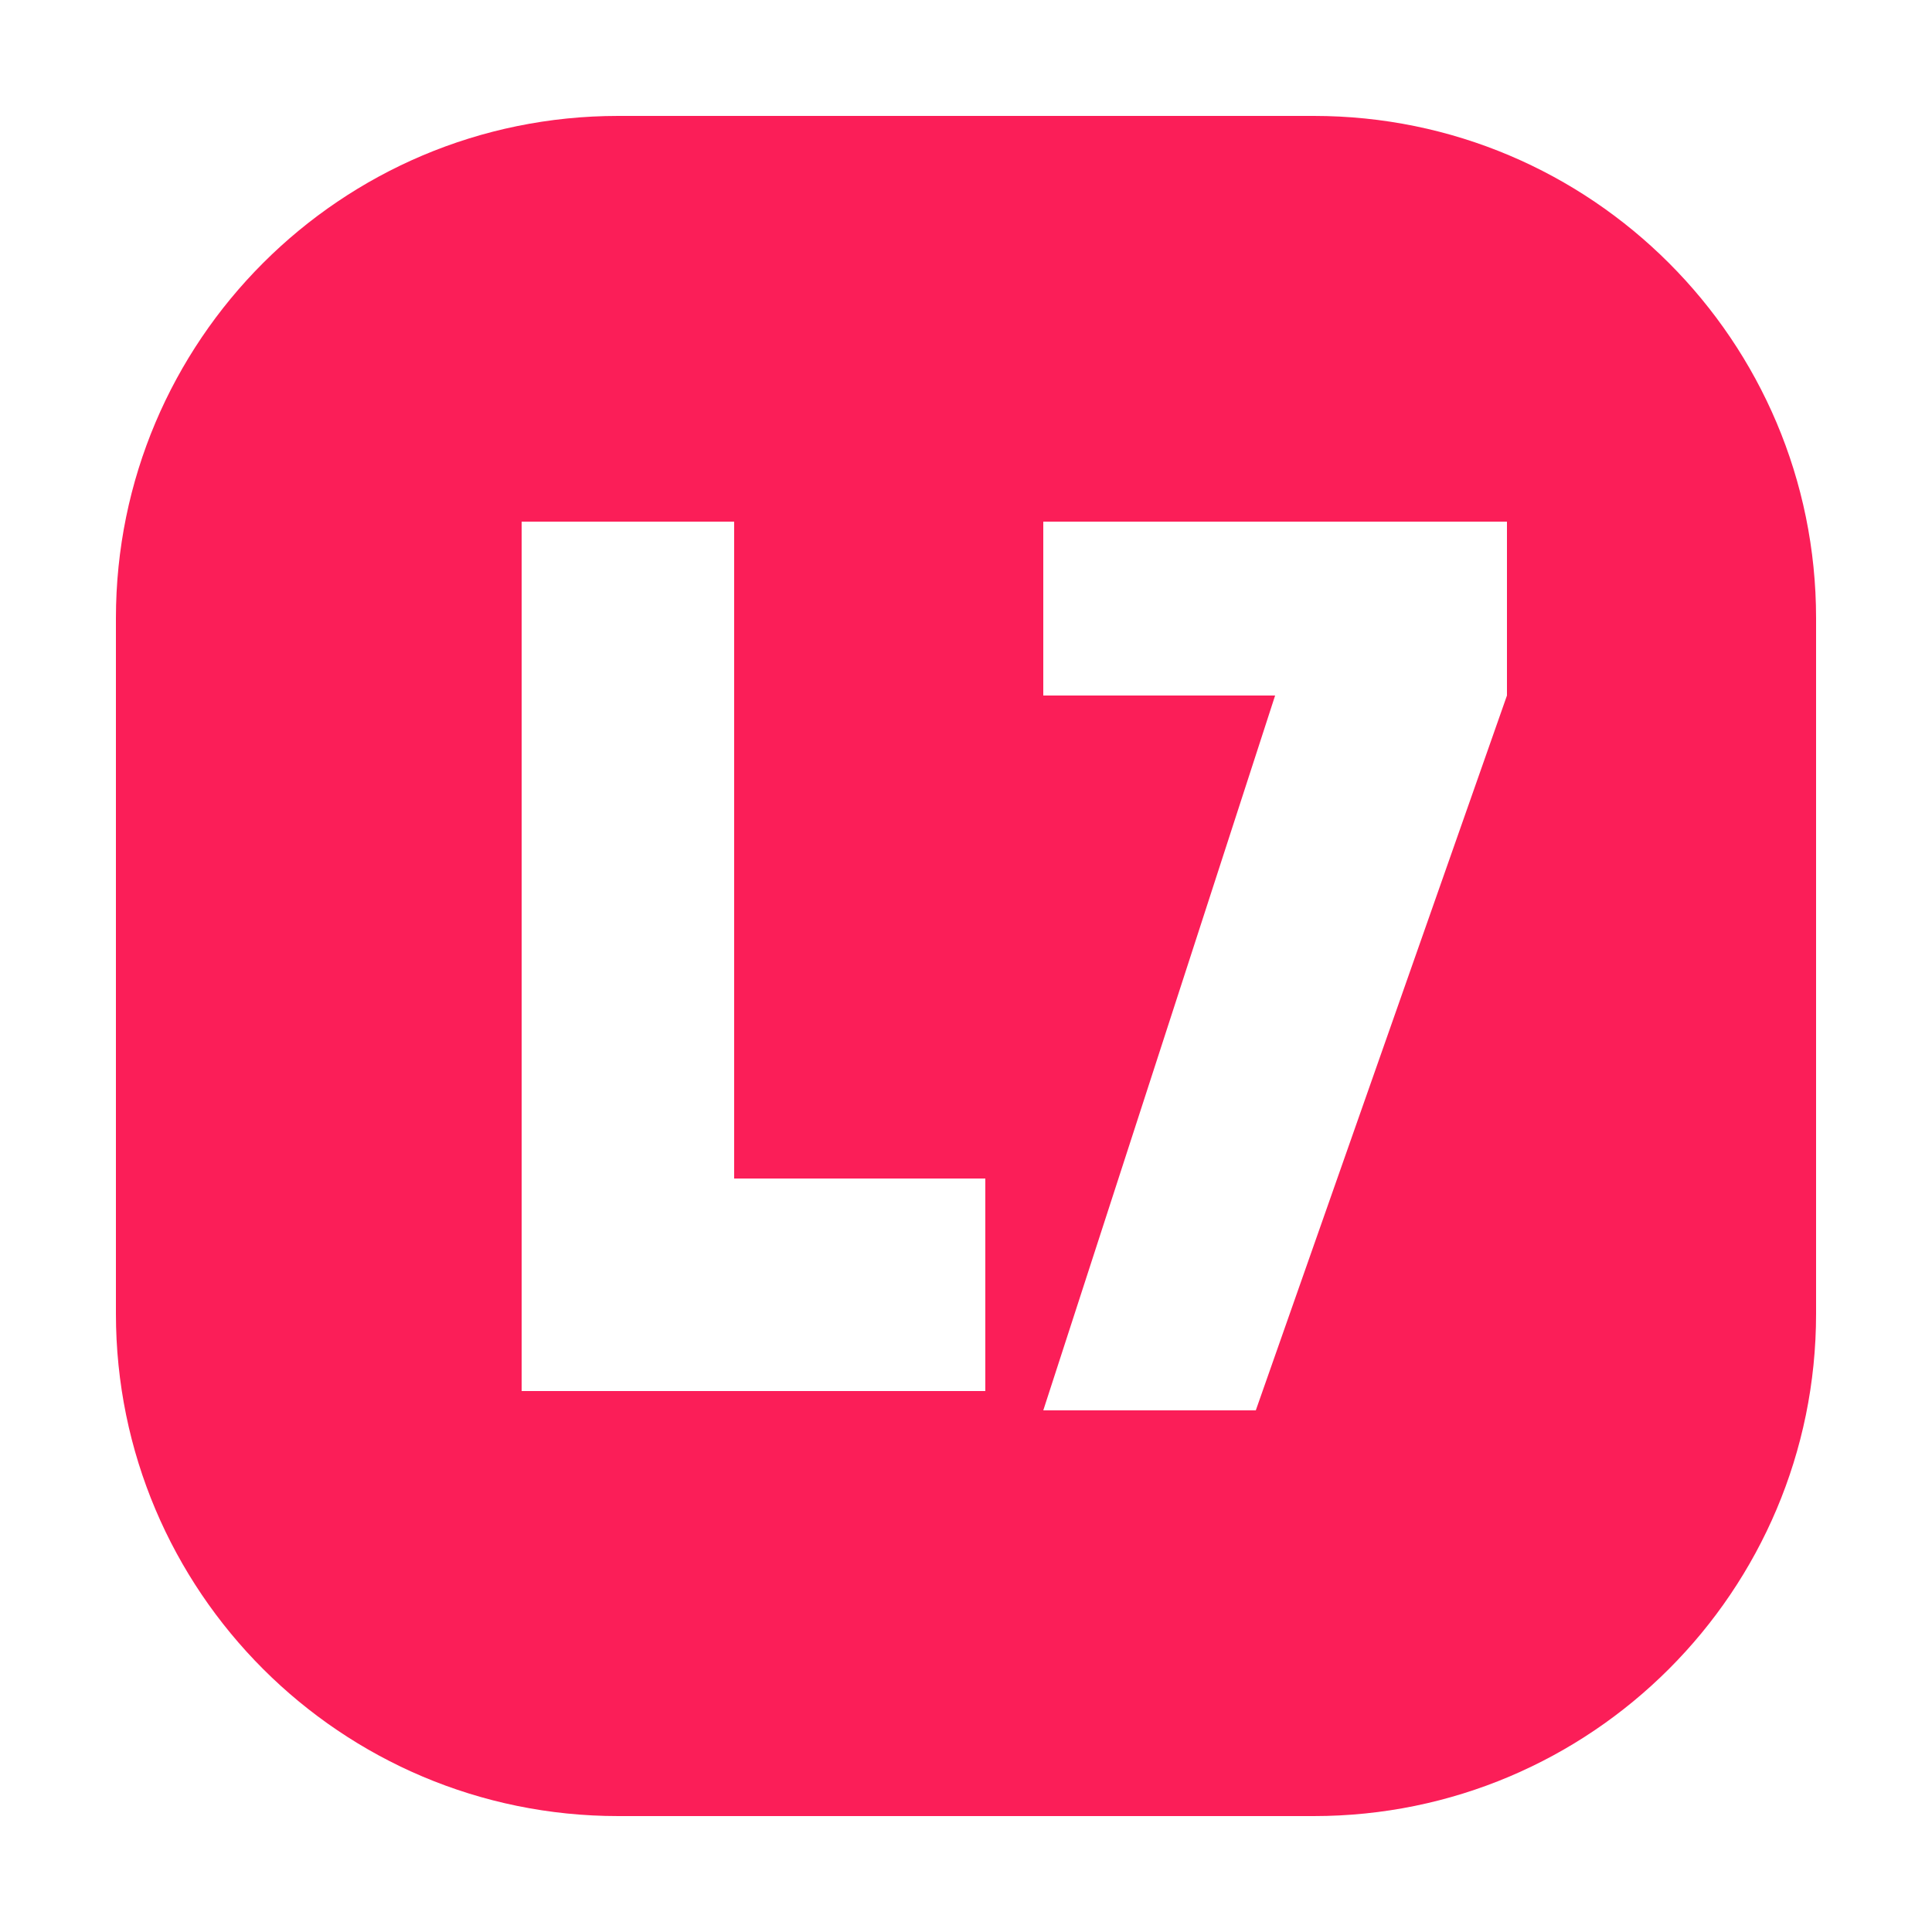
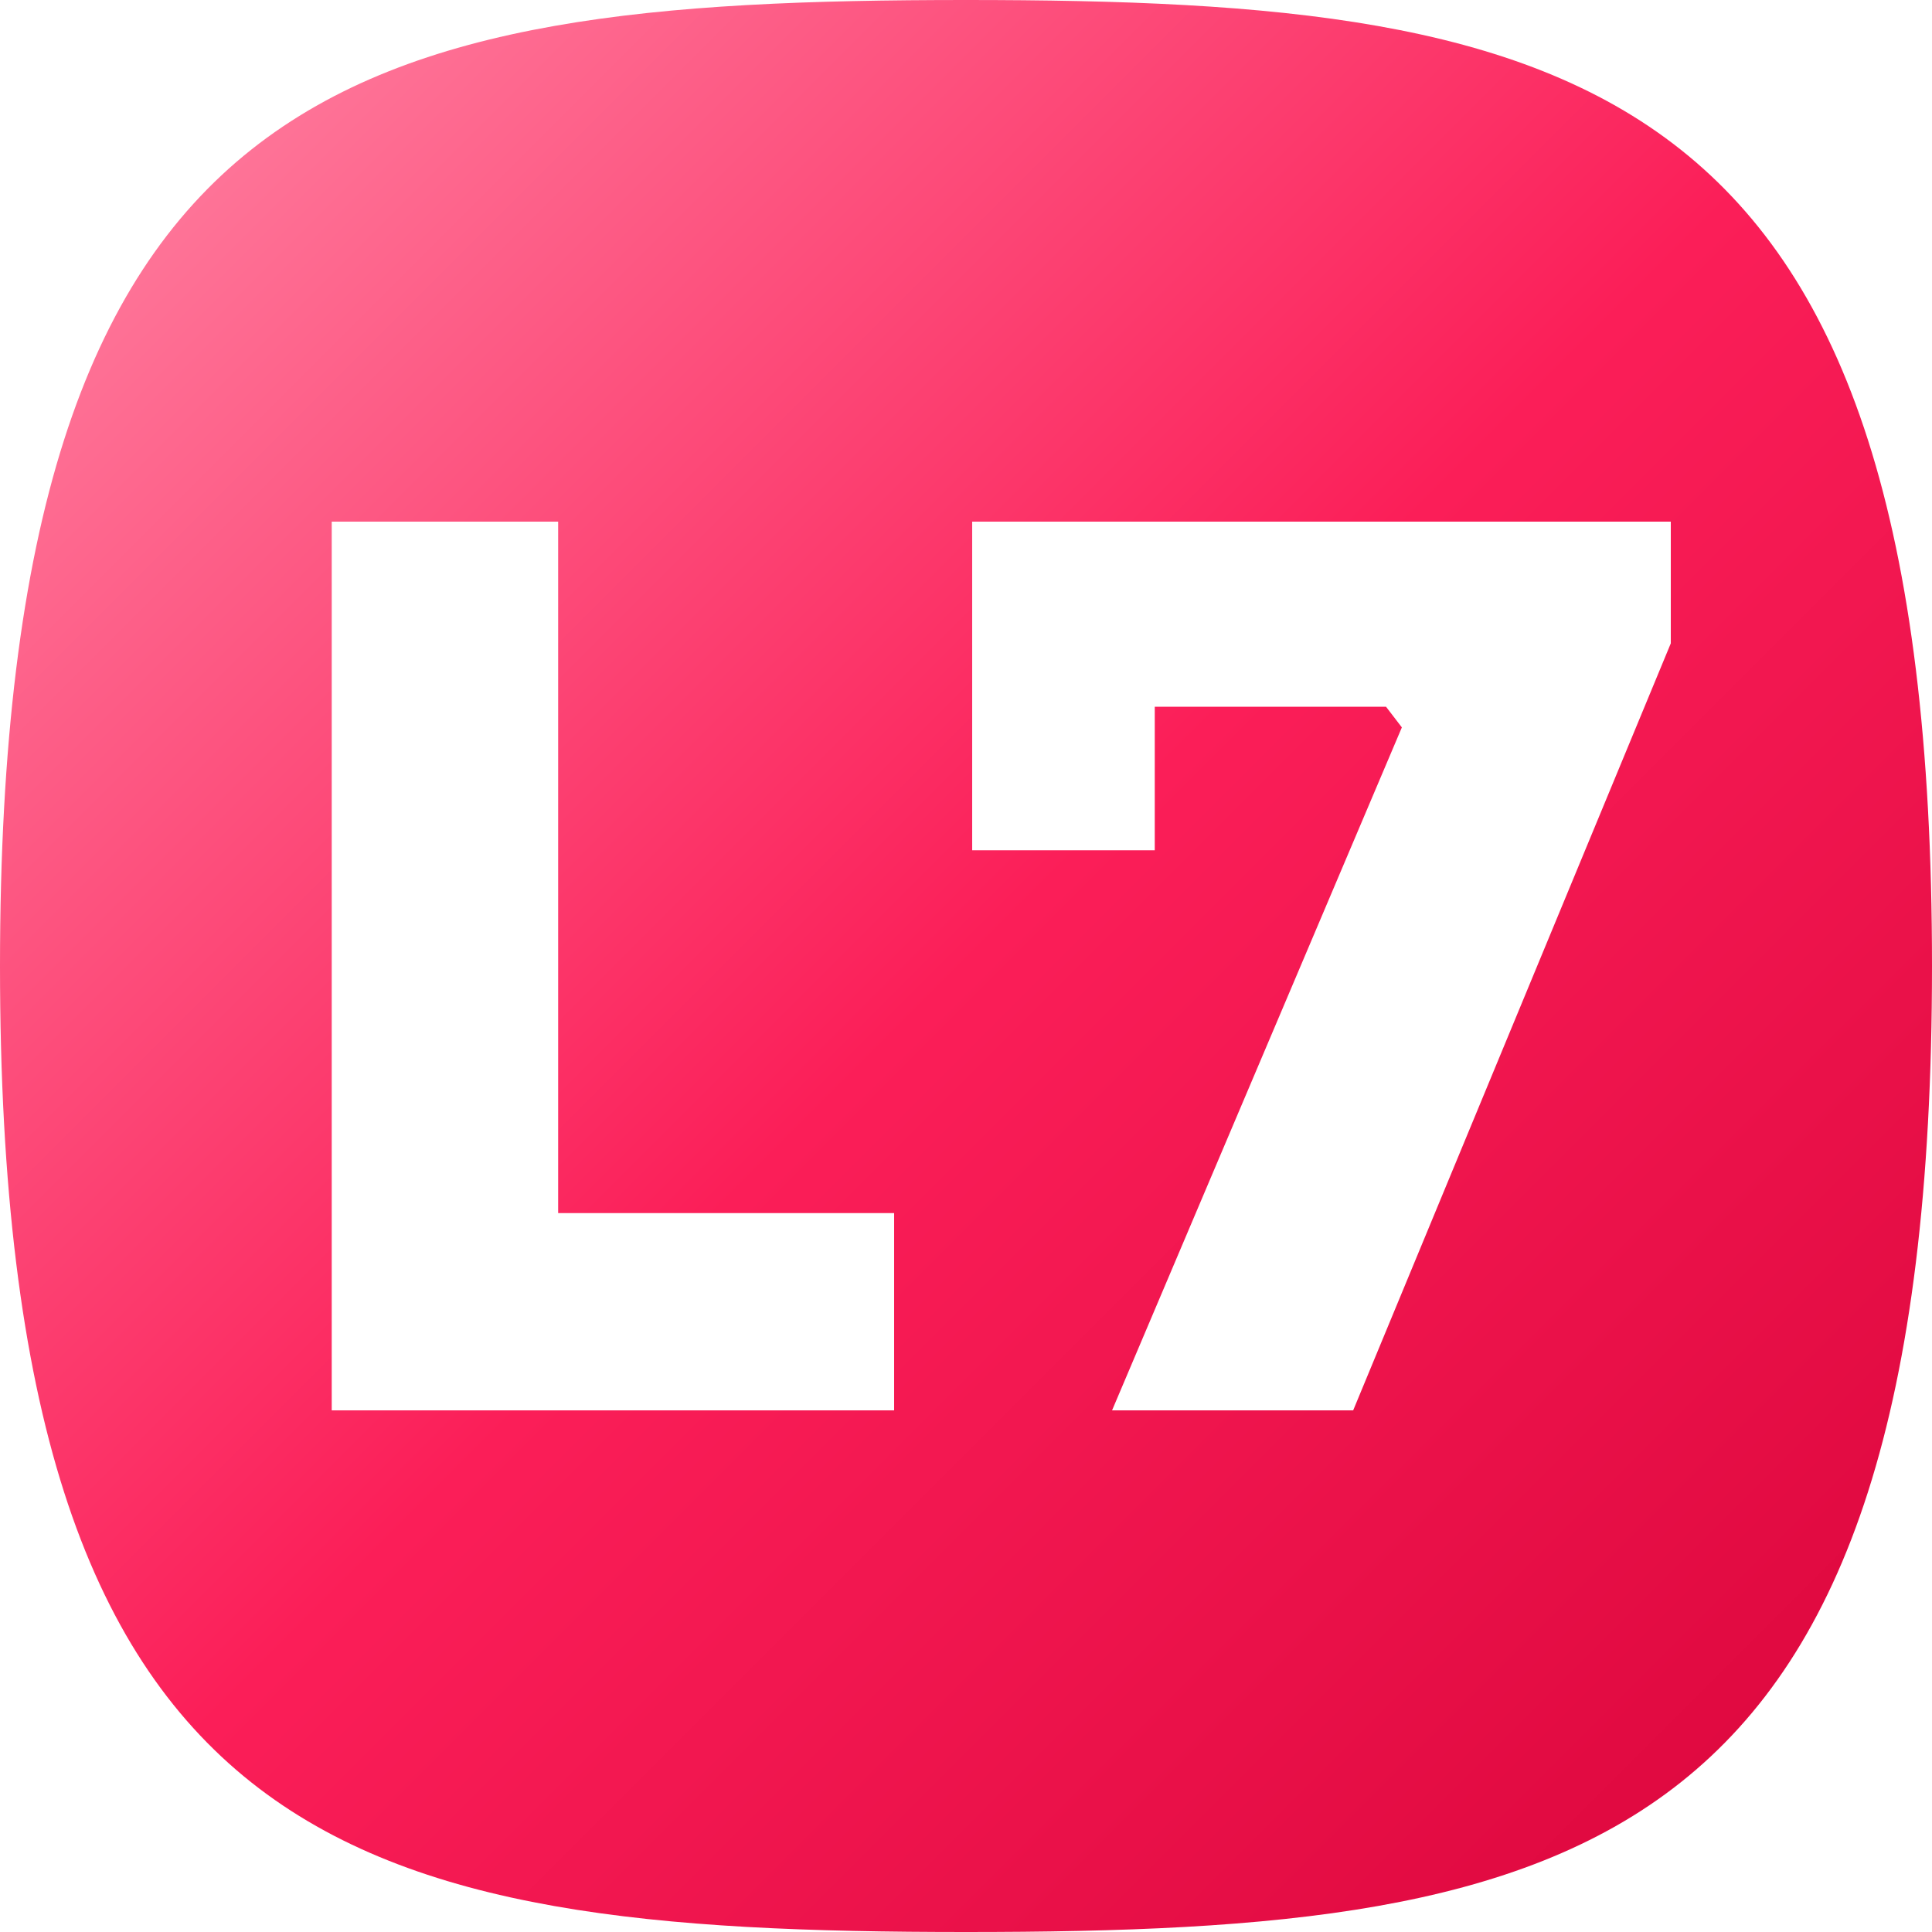
<svg xmlns="http://www.w3.org/2000/svg" viewBox="0 0 100 100">
-   <path fill="#FB1E58" fill-rule="evenodd" d="M32 6h36a26 26 0 0 1 26 26v36a26 26 0 0 1-26 26H32A26 26 0 0 1 6 68V32A26 26 0 0 1 32 6Z M27 27h11v34h13v11H27Z M54 27h24v9L65 73H54l12-37H54Z" />
+   <defs>
+     <linearGradient id="lvni7-g" x1="0" y1="0" x2="1" y2="1">
+       <stop offset="0" stop-color="#FF8AA8" />
+       <stop offset=".5" stop-color="#FB1E58" />
+       <stop offset="1" stop-color="#D9043A" />
+     </linearGradient>
+   </defs>
+   <path fill="url(#lvni7-g)" d="M50.0 0.0C82.0 0.0 100.0 4.0 100.0 50.0C100.0 96.0 82.0 100.0 50.0 100.0C18.0 100.0 0.0 96.0 0.0 50.0C0.0 4.0 18.0 0.0 50.0 0.0ZM57.56 73.0H70.04L86.48 33.3V27.0H50.32V44.01H59.77V36.58H71.74L72.56 37.65ZM17.17 73.0H46.28V62.79H28.89V27.0H17.17Z" />
</svg>
